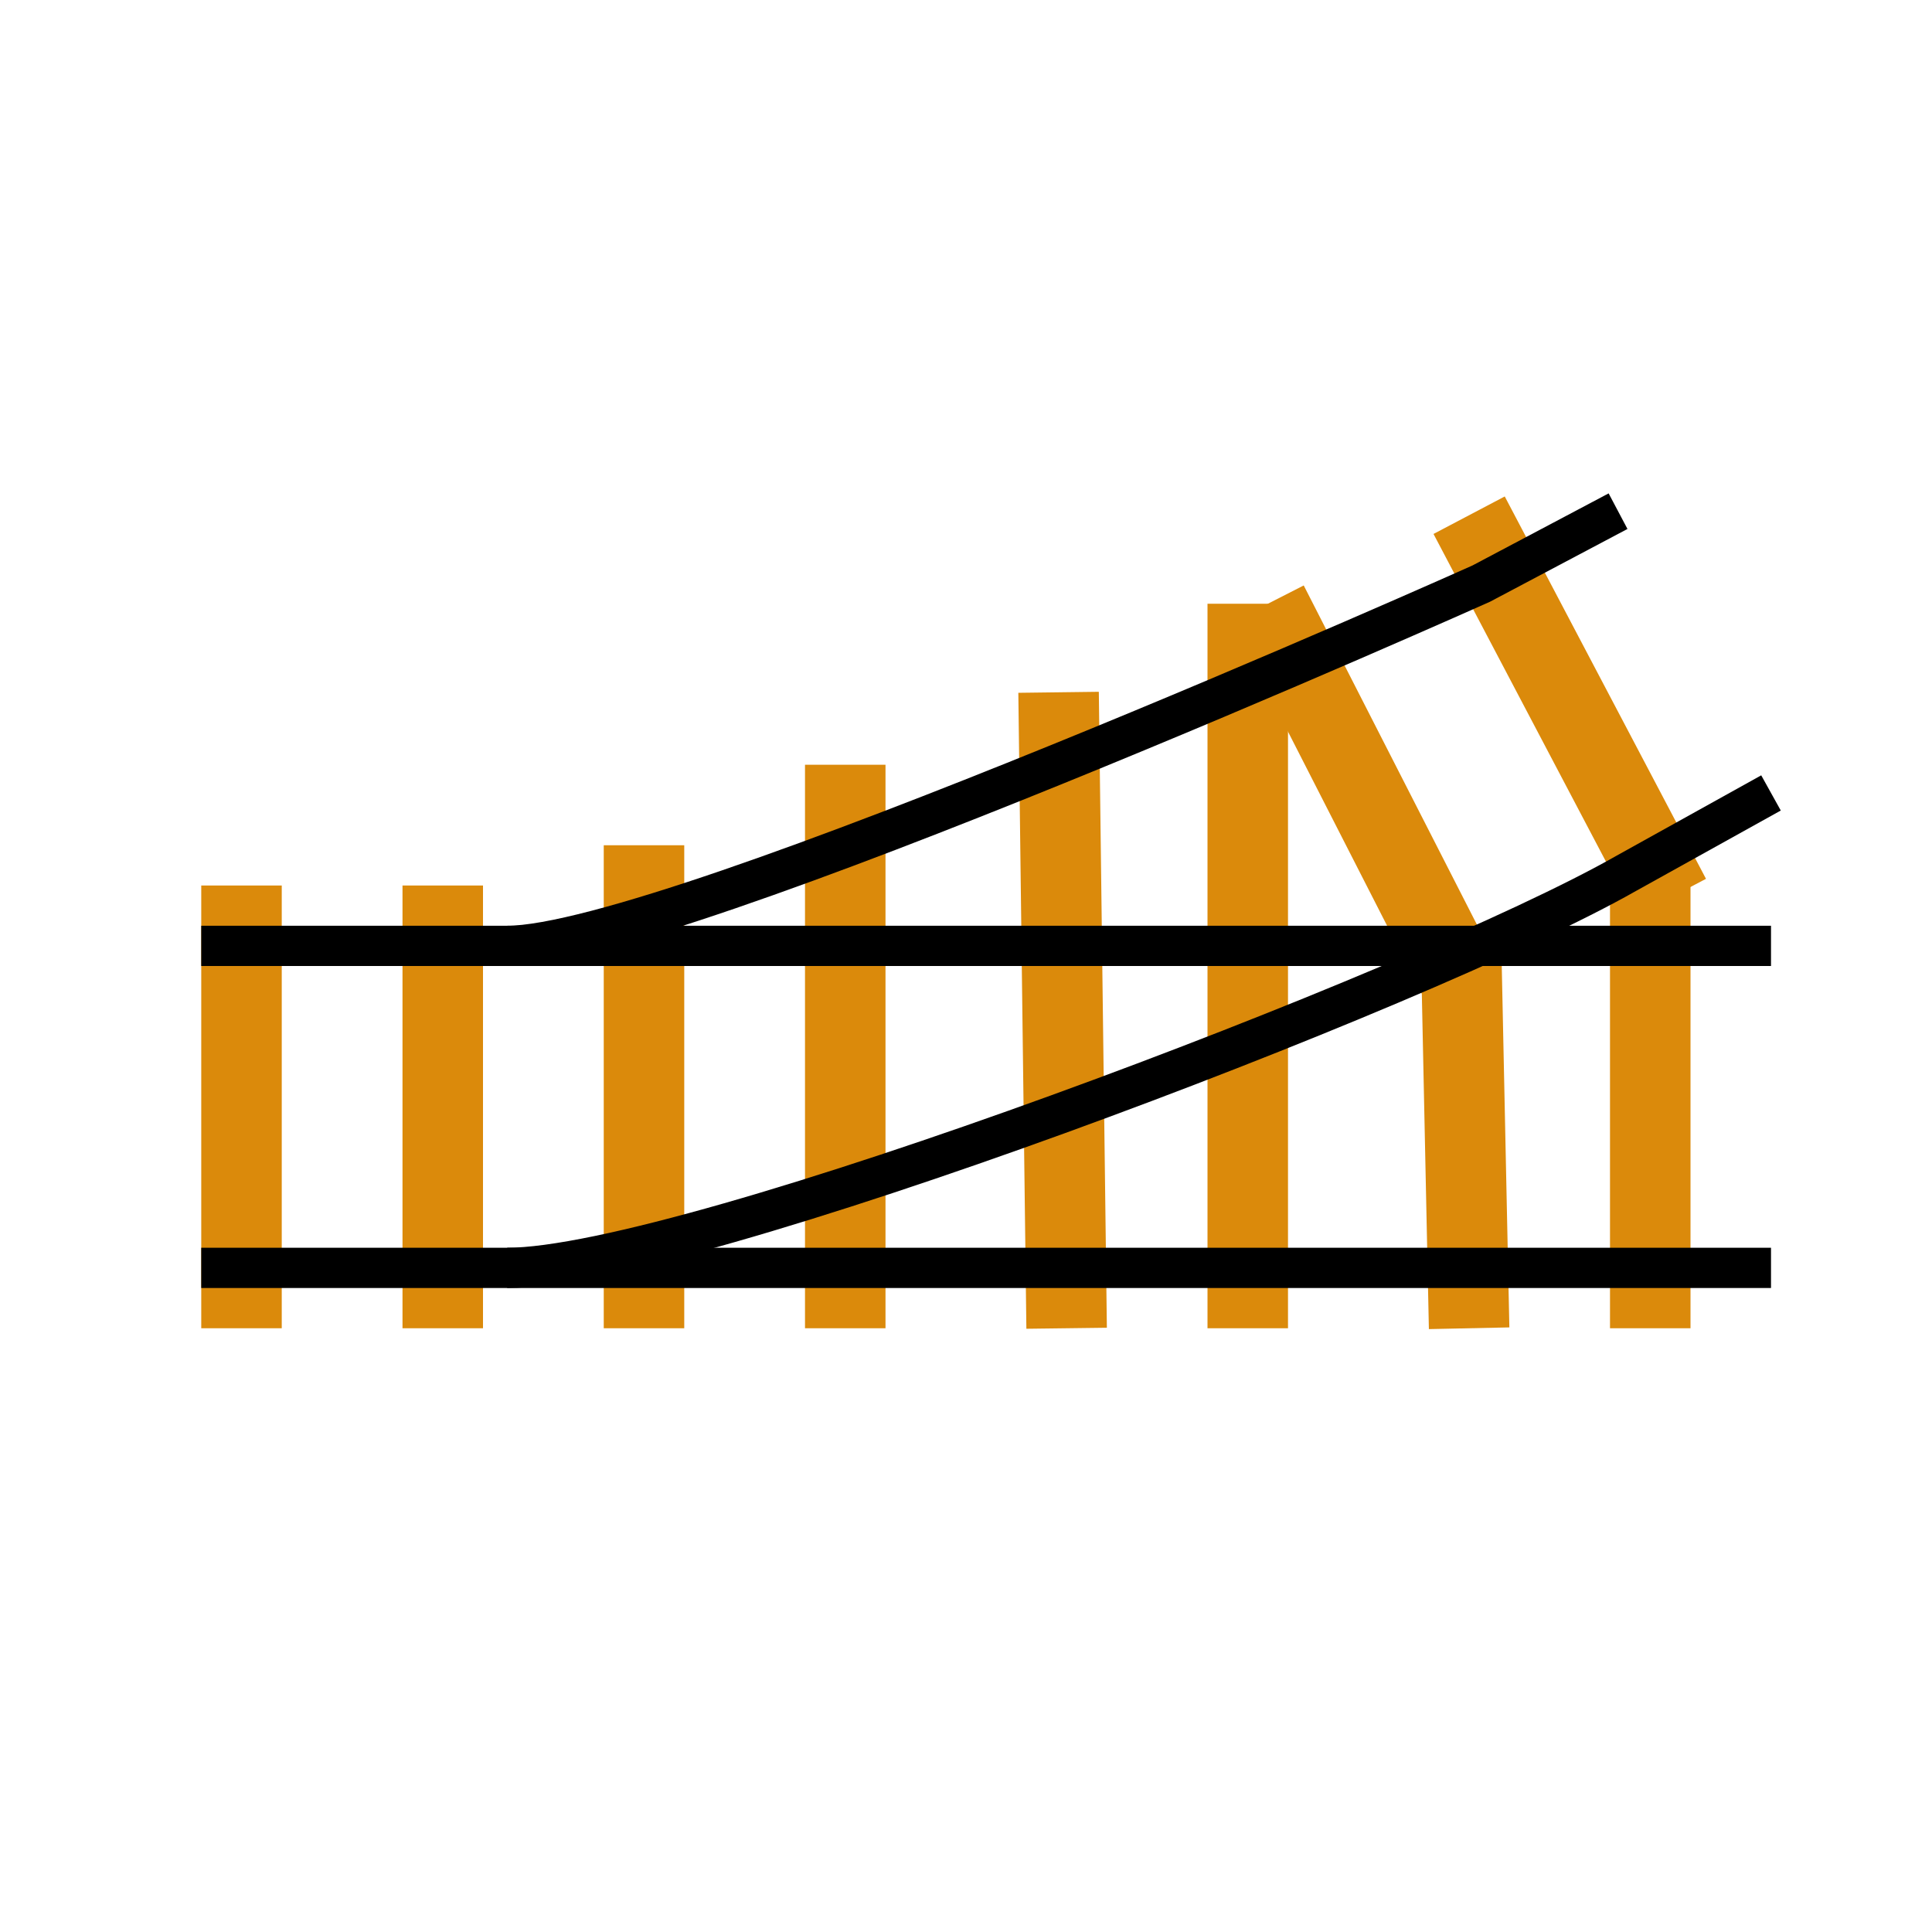
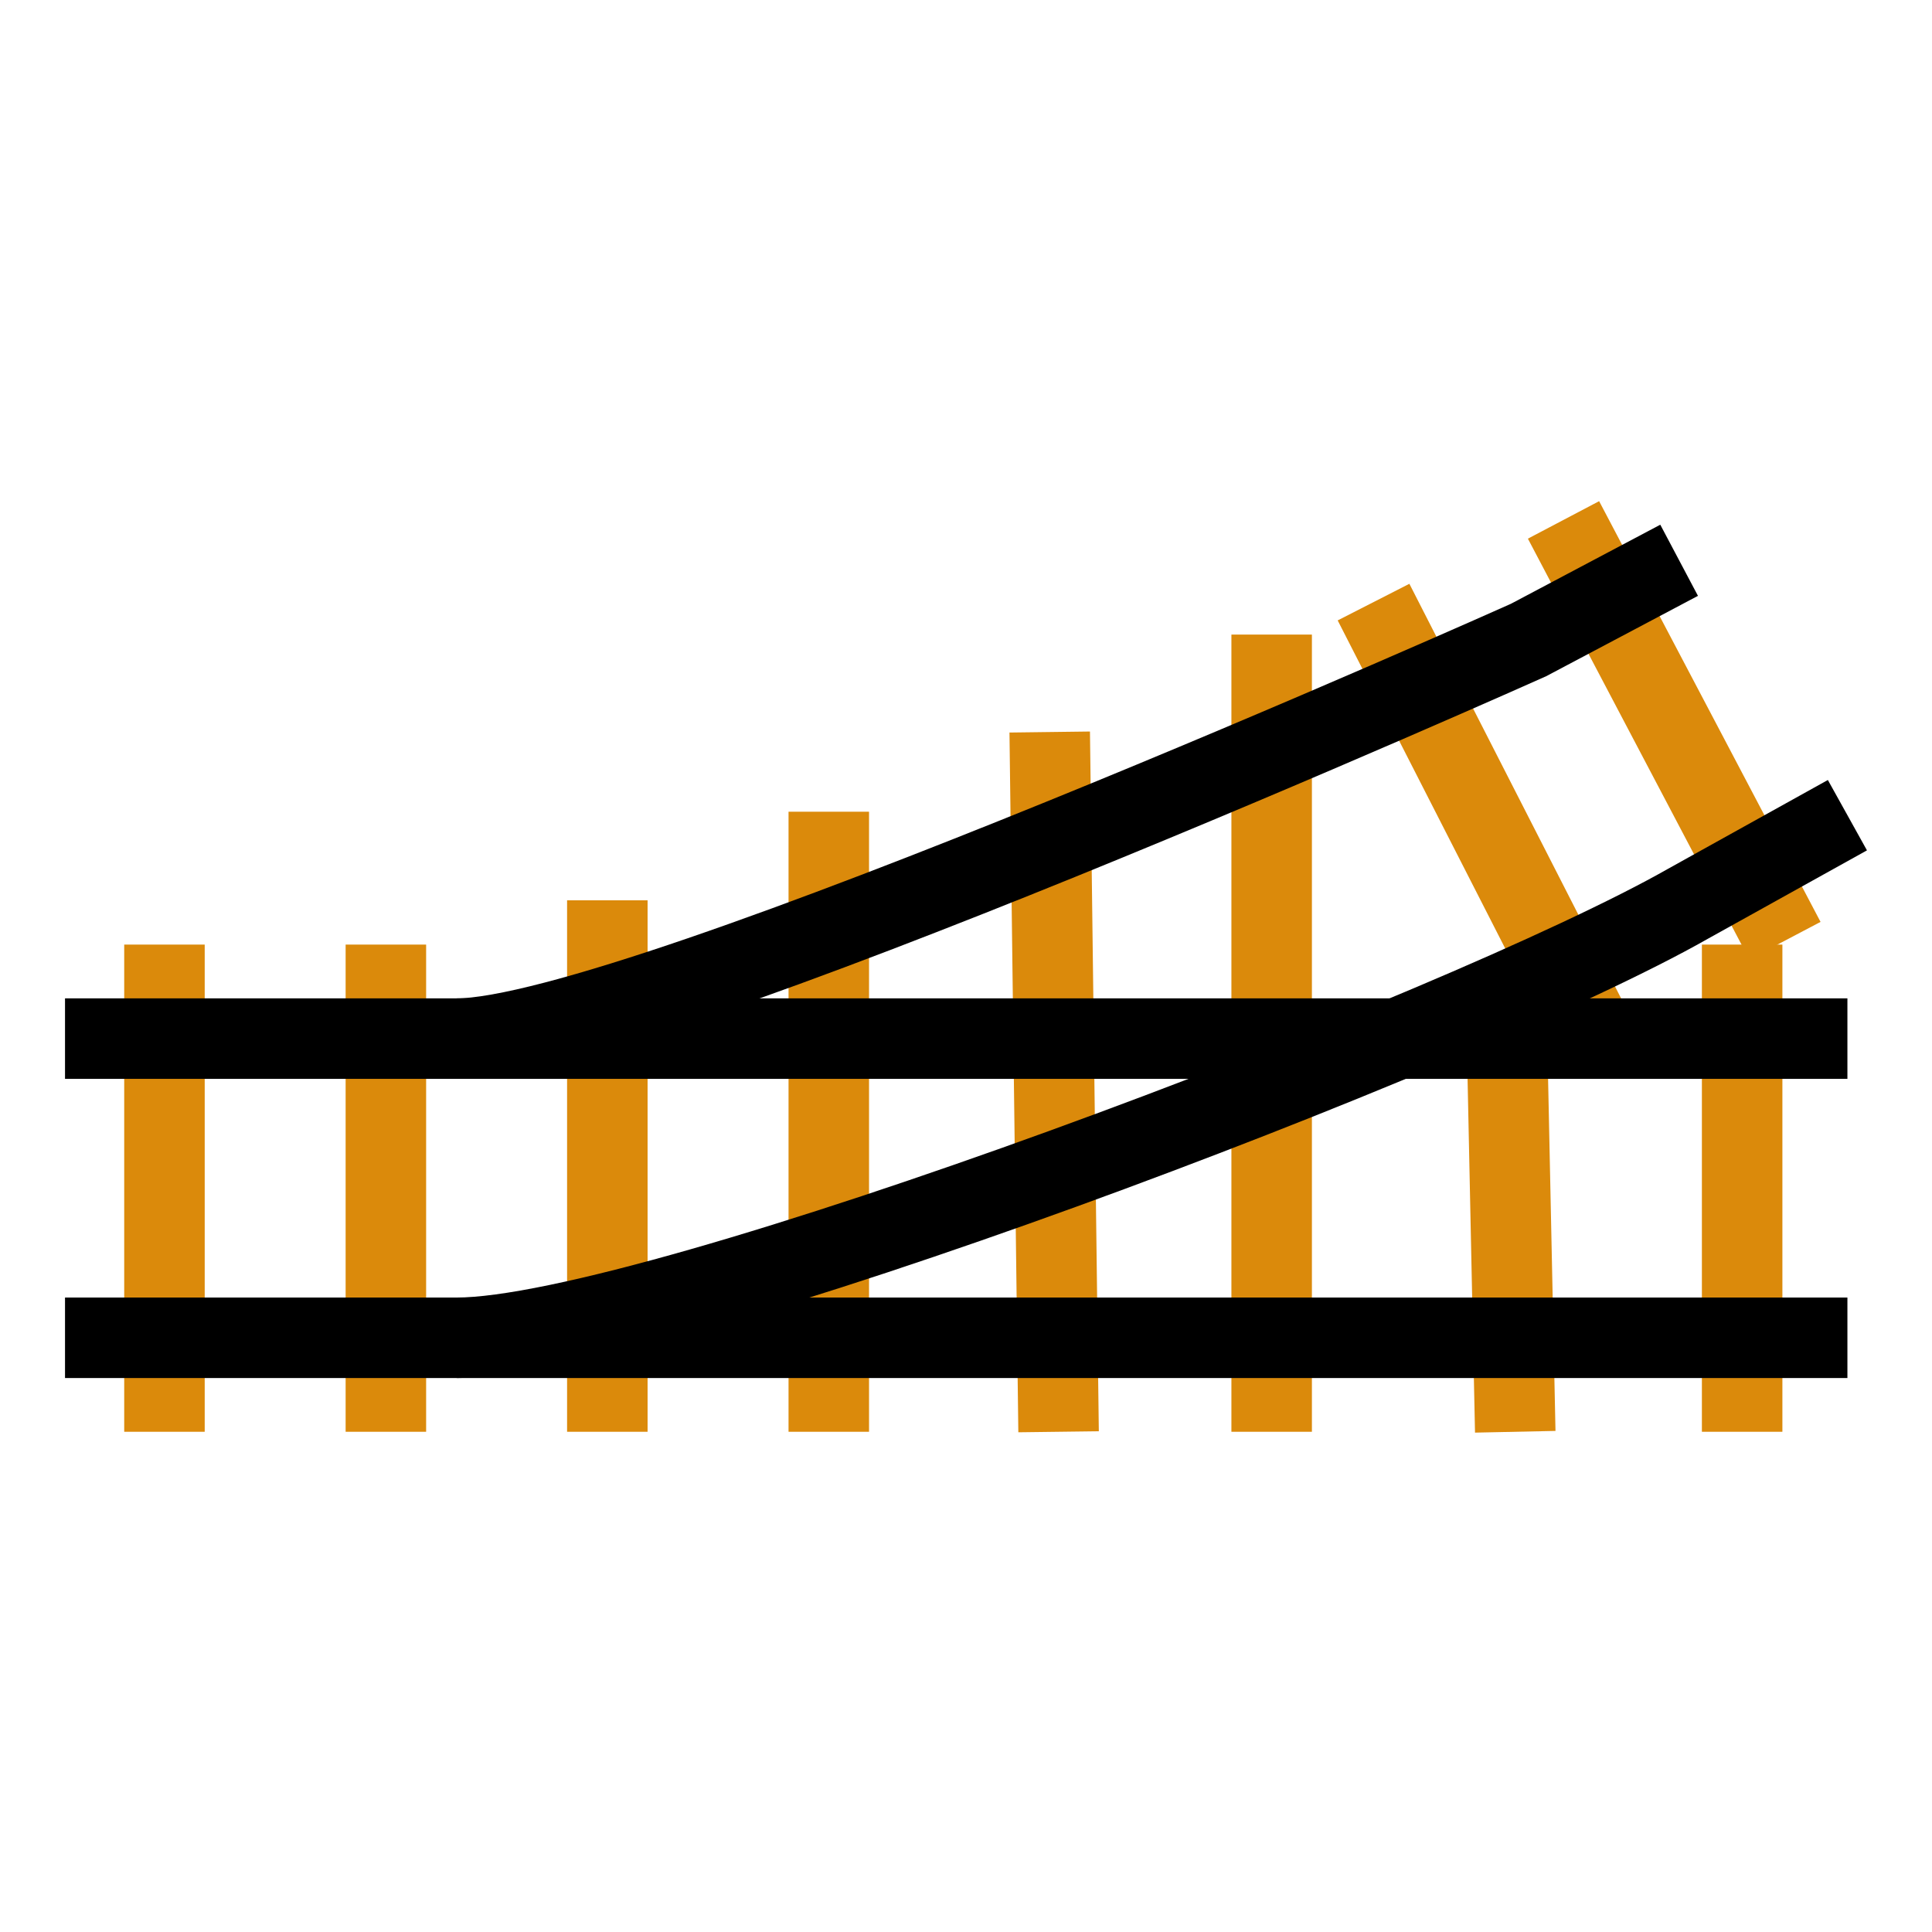
<svg xmlns="http://www.w3.org/2000/svg" version="1.1" id="Layer_1" x="0px" y="0px" viewBox="0 0 48 48" style="enable-background:new 0 0 48 48;" xml:space="preserve">
  <defs id="defs53" />
  <style type="text/css" id="style2">
	.st0{fill:none;stroke:#FBB03B;stroke-width:2;stroke-miterlimit:10;}
	.st1{fill:none;stroke:#000000;stroke-miterlimit:10;}
</style>
-   <line class="st0" x1="6" y1="22" x2="6" y2="33" id="line4" style="stroke:#db8a0b;stroke-opacity:1" />
-   <line class="st0" x1="11" y1="22" x2="11" y2="33" id="line6" style="stroke:#db8a0b;stroke-opacity:1" />
-   <line class="st0" x1="16" y1="21" x2="16" y2="33" id="line8" style="stroke:#db8a0b;stroke-opacity:1" />
-   <line class="st0" x1="21" y1="19" x2="21" y2="33" id="line10" style="stroke:#db8a0b;stroke-opacity:1" />
-   <line class="st0" x1="26.3" y1="17.2" x2="26.5" y2="33" id="line12" style="stroke:#db8a0b;stroke-opacity:1" />
-   <line class="st0" x1="31" y1="15" x2="31" y2="33" id="line14" style="stroke:#db8a0b;stroke-opacity:1" />
-   <line class="st0" x1="36.3" y1="23.5" x2="36.5" y2="33" id="line16" style="stroke:#db8a0b;stroke-opacity:1" />
-   <line class="st0" x1="41" y1="22" x2="41" y2="33" id="line18" style="stroke:#db8a0b;stroke-opacity:1" />
-   <path class="st1" d="M45.8,20" id="path20" />
-   <path class="st1" d="M40.8,10.8" id="path22" />
-   <line class="st0" x1="36.5" y1="12.8" x2="41.5" y2="22.3" id="line24" style="stroke:#db8a0b;stroke-opacity:1" />
-   <path class="st1" d="M37,23.5" id="path26" />
-   <path class="st1" d="M32.6,14.5" id="path28" />
-   <path class="st1" d="M32.1,23.5" id="path30" />
-   <path class="st1" d="M28.6,16.2" id="path32" />
-   <path class="st1" d="M24.7,17.9" id="path34" />
-   <path class="st1" d="M22.1,23.5" id="path36" />
-   <path class="st1" d="M20.6,19.4" id="path38" />
-   <line class="st0" x1="36.3" y1="24.4" x2="31.5" y2="15" id="line40" style="stroke:#db8a0b;stroke-opacity:1" />
-   <line class="st1" x1="5" y1="23.5" x2="44" y2="23.5" id="line42" />
-   <line class="st1" x1="5" y1="31.5" x2="44" y2="31.5" id="line44" />
-   <path class="st1" d="M44,19.7l-3.6,2c-5.1,2.9-23.3,9.8-27.8,9.8" id="path46" />
-   <path class="st1" d="M40.2,12.7l-3.4,1.8c0,0-20.1,9-24.2,9" id="path48" />
+   <line class="st0" x1="4.086" y1="23.468" x2="4.086" y2="35.572" id="line4" style="stroke:#db8a0b;stroke-opacity:1" />
+   <line class="st0" x1="9.587" y1="23.468" x2="9.587" y2="35.572" id="line6" style="stroke:#db8a0b;stroke-opacity:1" />
+   <line class="st0" x1="15.089" y1="22.368" x2="15.089" y2="35.572" id="line8" style="stroke:#db8a0b;stroke-opacity:1" />
+   <line class="st0" x1="20.591" y1="20.167" x2="20.591" y2="35.572" id="line10" style="stroke:#db8a0b;stroke-opacity:1" />
+   <line class="st0" x1="26.08" y1="18.187" x2="26.3" y2="35.572" id="line12" style="stroke:#db8a0b;stroke-opacity:1" />
+   <line class="st0" x1="31.594" y1="15.766" x2="31.594" y2="35.572" id="line14" style="stroke:#db8a0b;stroke-opacity:1" />
+   <line class="st0" x1="37.426" y1="25.119" x2="37.646" y2="35.572" id="line16" style="stroke:#db8a0b;stroke-opacity:1" />
+   <line class="st0" x1="43.283" y1="23.468" x2="43.283" y2="35.572" id="line18" style="stroke:#db8a0b;stroke-opacity:1" />
+   <line class="st0" x1="38.845" y1="12.917" x2="44.346" y2="23.37" id="line24" style="stroke:#db8a0b;stroke-opacity:1" />
+   <line class="st0" x1="39.407" y1="25.302" x2="34.125" y2="14.959" id="line40" style="stroke:#db8a0b;stroke-opacity:1" />
+   <g id="g5462" style="stroke-width:2;stroke-miterlimit:10;stroke-dasharray:none" transform="translate(0.6693616,-0.6300931)">
+     <line class="st1" x1="0.946" y1="26.434" x2="45.229" y2="26.434" id="line42" style="stroke-width:2;stroke-miterlimit:10;stroke-dasharray:none" />
+     <line class="st1" x1="0.946" y1="33.867" x2="45.229" y2="33.867" id="line44" style="stroke-width:2;stroke-miterlimit:10;stroke-dasharray:none" />
+     <path class="st1" d="m 45.229,20.883 -3.961,2.201 C 35.656,26.275 15.63,33.867 10.679,33.867" id="path46" style="stroke-width:2;stroke-miterlimit:10;stroke-dasharray:none" />
+     <path class="st1" d="m 41.048,14.55 -3.741,1.981 c 0,0 -22.117,9.903 -26.628,9.903" id="path48" style="stroke-width:2;stroke-miterlimit:10;stroke-dasharray:none" />
+   </g>
</svg>
